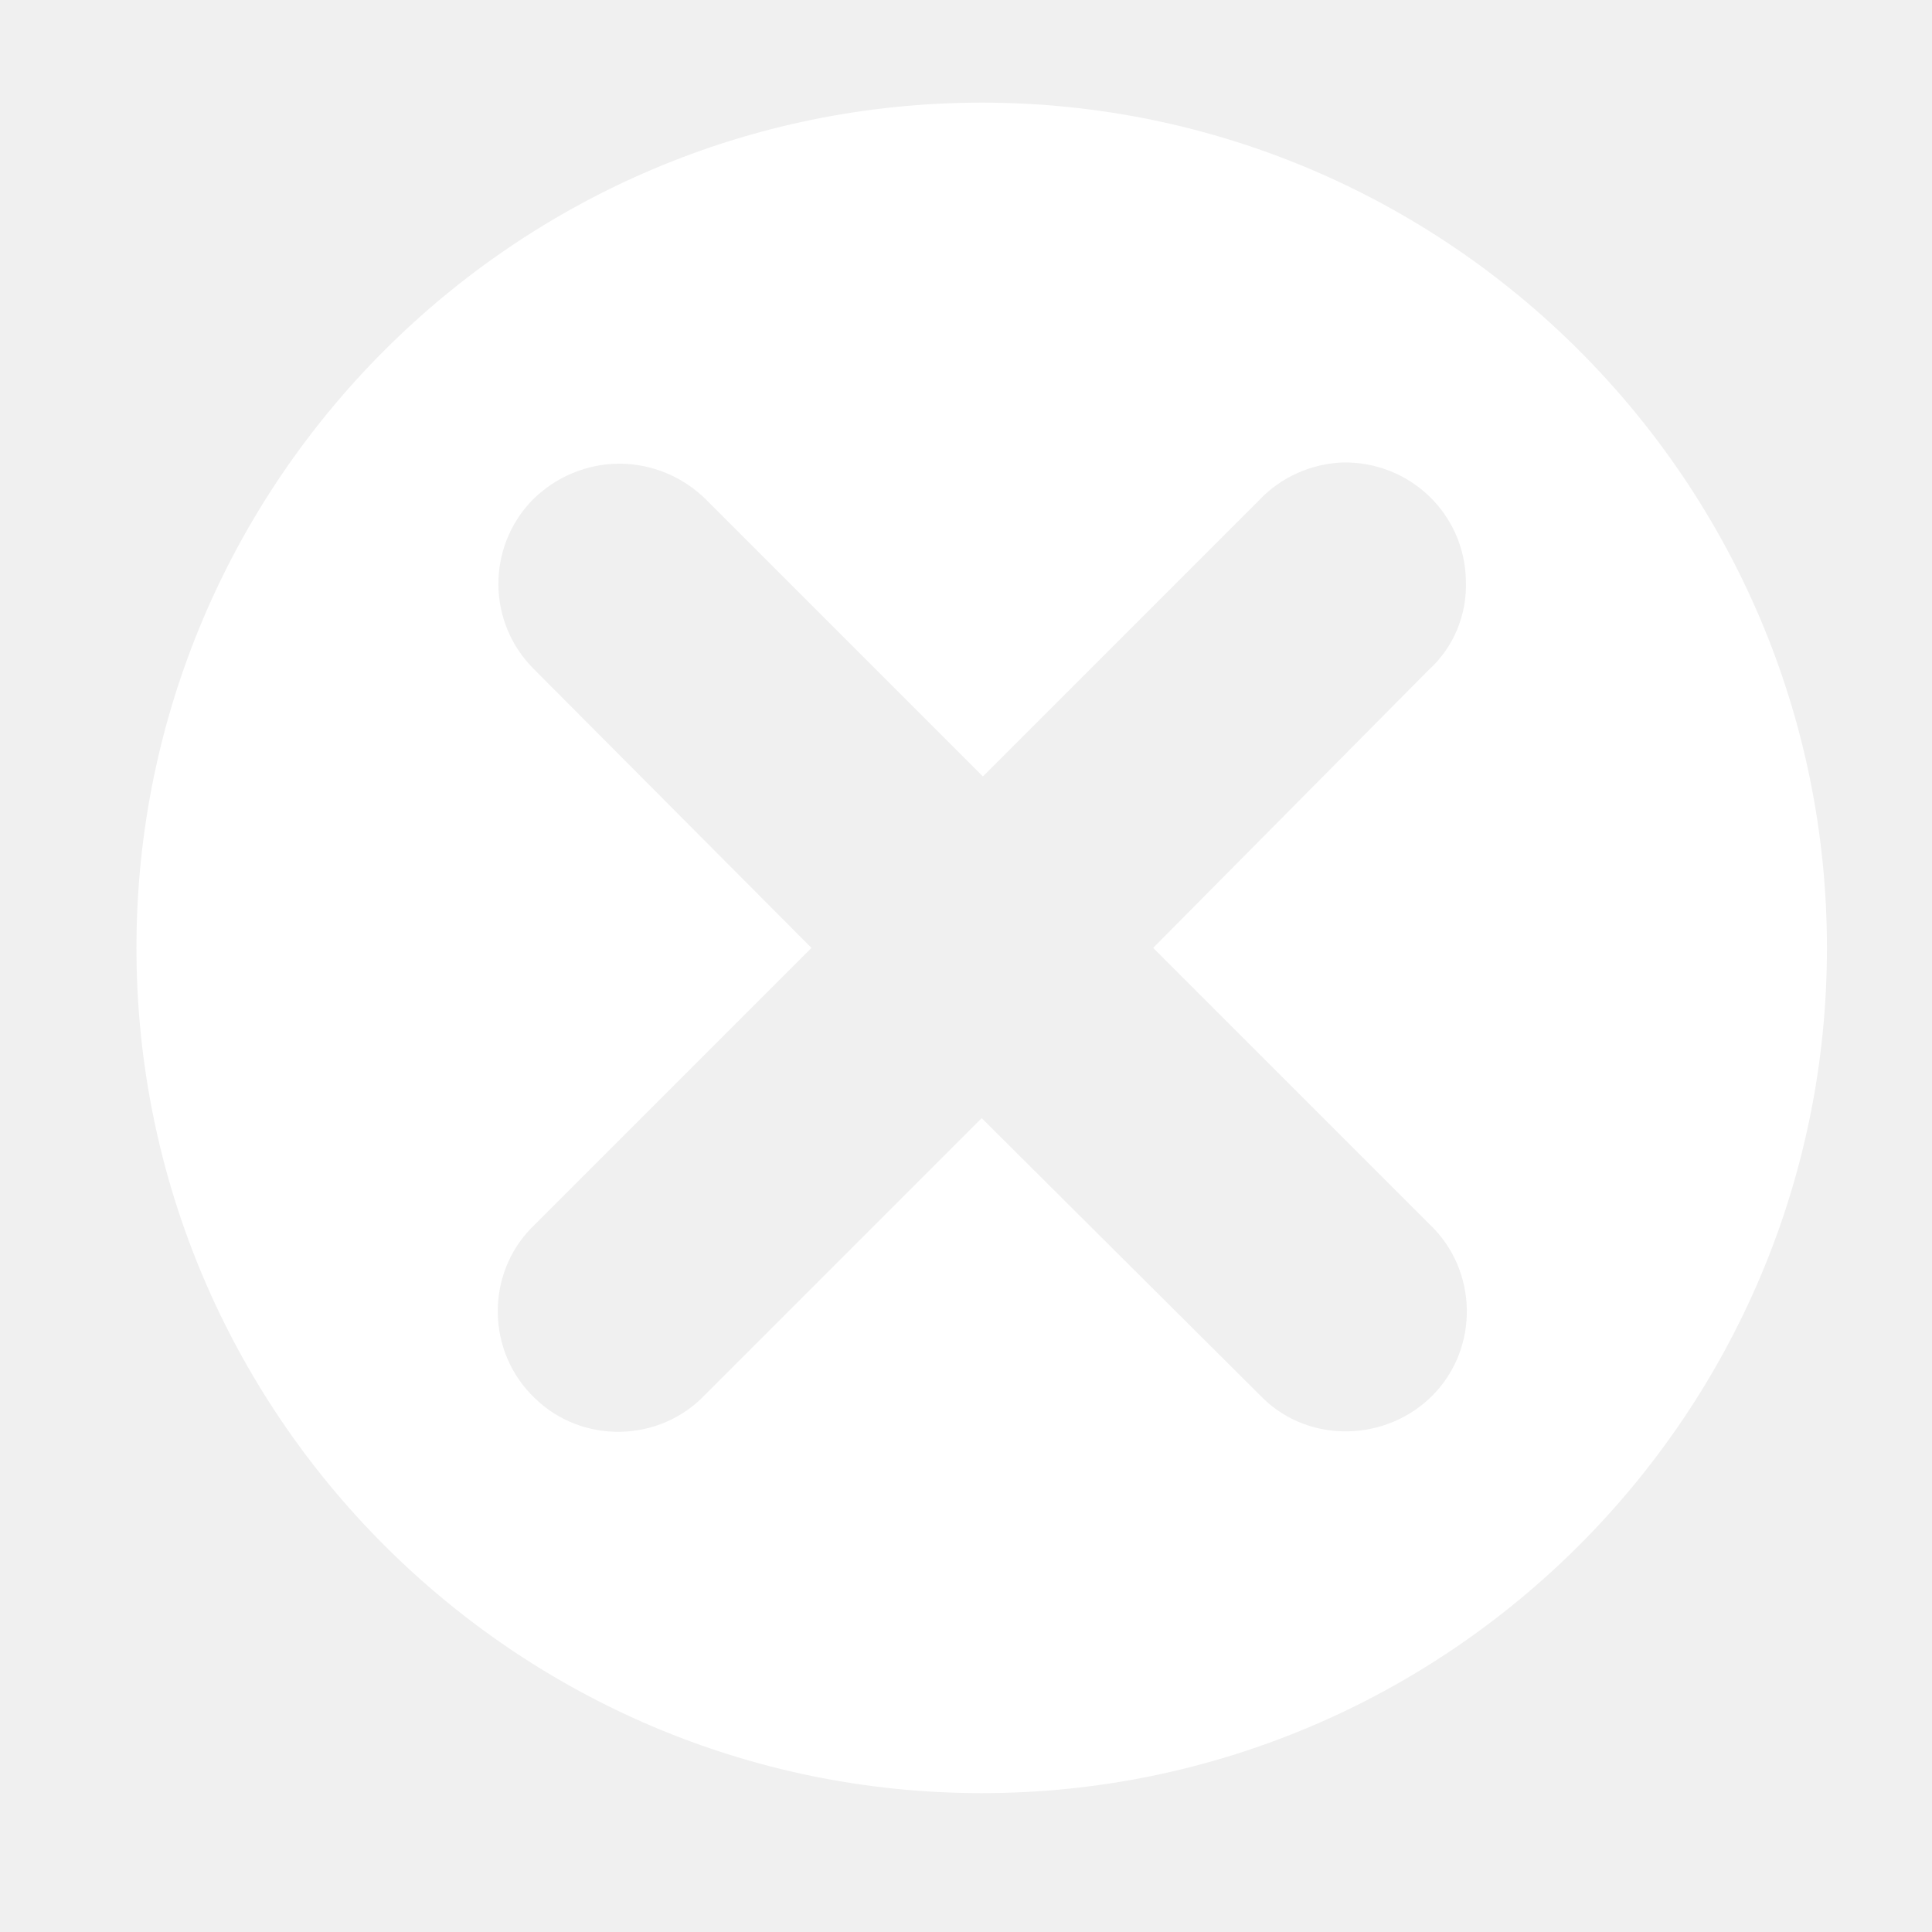
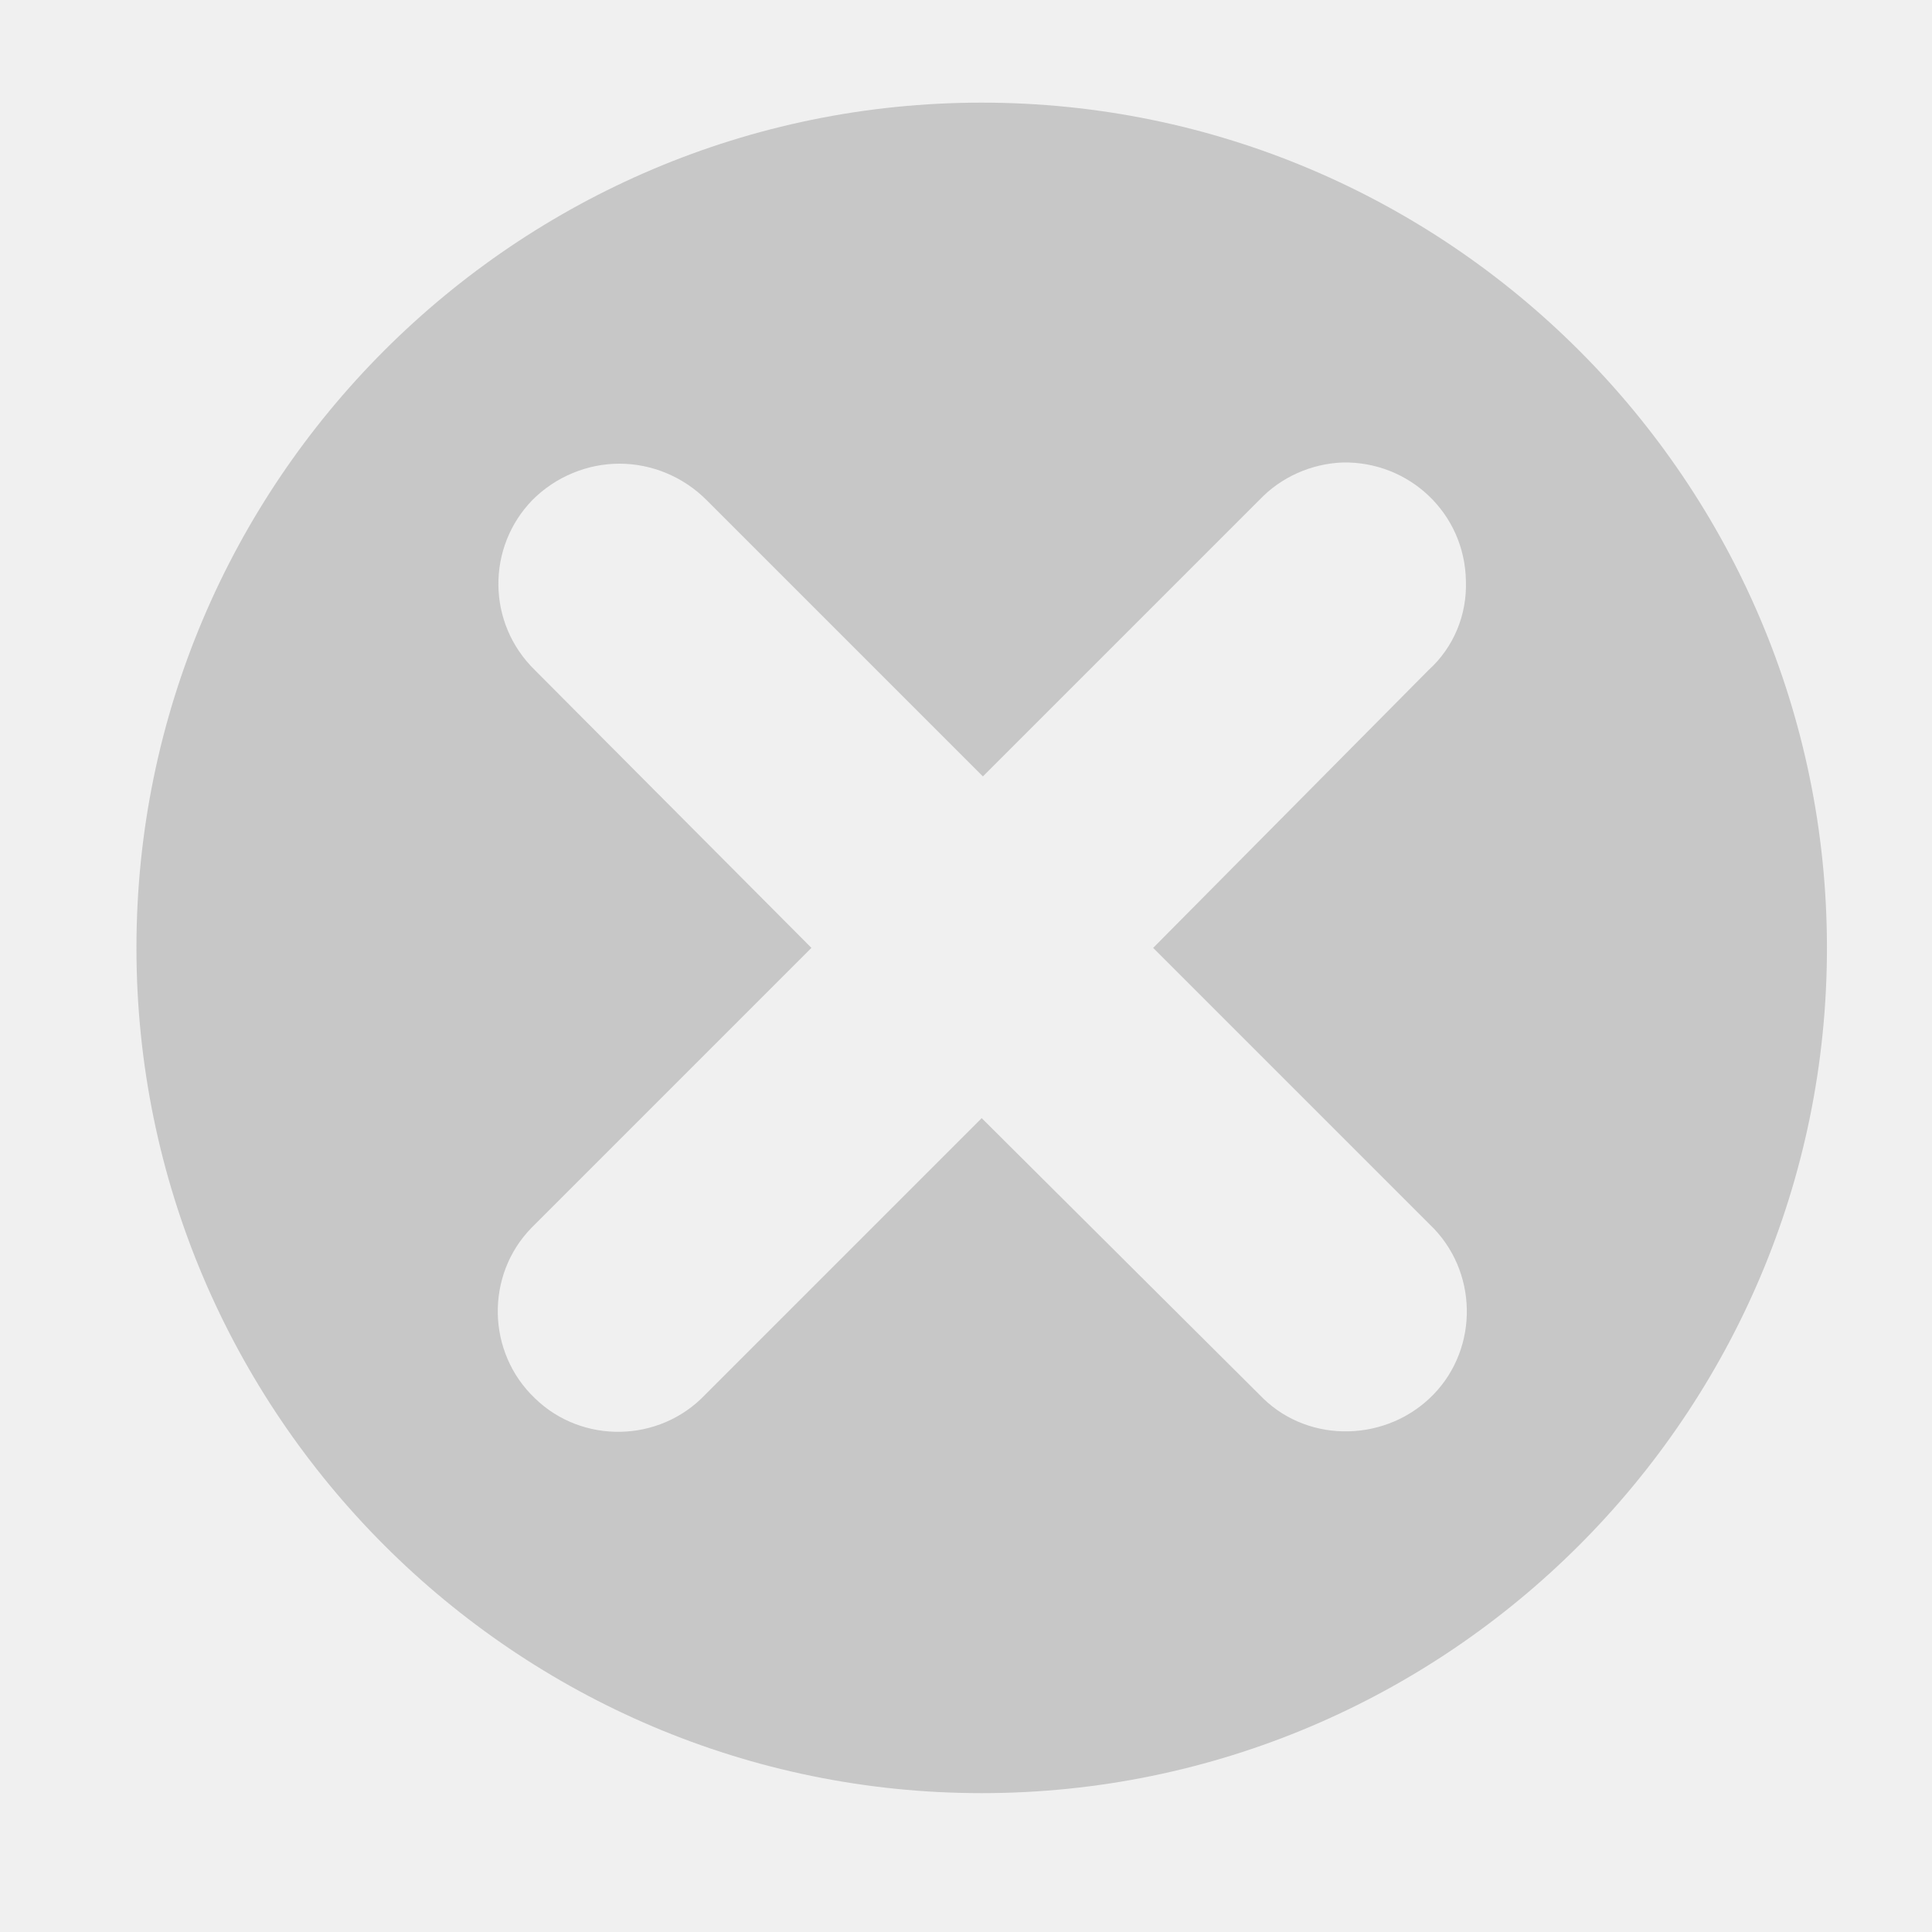
<svg xmlns="http://www.w3.org/2000/svg" version="1.1" id="Layer_1" x="0px" y="0px" viewBox="0 0 16 16" style="enable-background:new 0 0 16 16;" xml:space="preserve">
  <style type="text/css">
- 	.st0{fill-rule:evenodd;clip-rule:evenodd;fill:#FFFFFF;}
+ 	.st0{fill-rule:evenodd;clip-rule:evenodd;fill:#c7c7c7;}
</style>
  <path id="path20483" class="st0" d="M8.13,0.85c-3.86,0-7,3.14-7,7s3.14,7,7,7s7-3.14,7-7S11.99,0.85,8.13,0.85z M11.12,3.83  c0.55-0.01,1.01,0.42,1.02,0.98c0.01,0.28-0.1,0.55-0.31,0.74L9.55,7.85l2.29,2.29c0.4,0.38,0.41,1.02,0.03,1.41  s-1.02,0.41-1.41,0.03c-0.01-0.01-0.02-0.02-0.03-0.03L8.13,9.26l-2.29,2.29c-0.38,0.4-1.02,0.41-1.41,0.03  c-0.4-0.38-0.41-1.02-0.03-1.41c0.01-0.01,0.02-0.02,0.03-0.03l2.29-2.29L4.43,5.55c-0.4-0.39-0.4-1.02-0.02-1.41  c0.19-0.19,0.45-0.3,0.72-0.3c0.27,0,0.53,0.11,0.72,0.3l2.29,2.29l2.29-2.29C10.61,3.95,10.86,3.84,11.12,3.83z" />
</svg>
